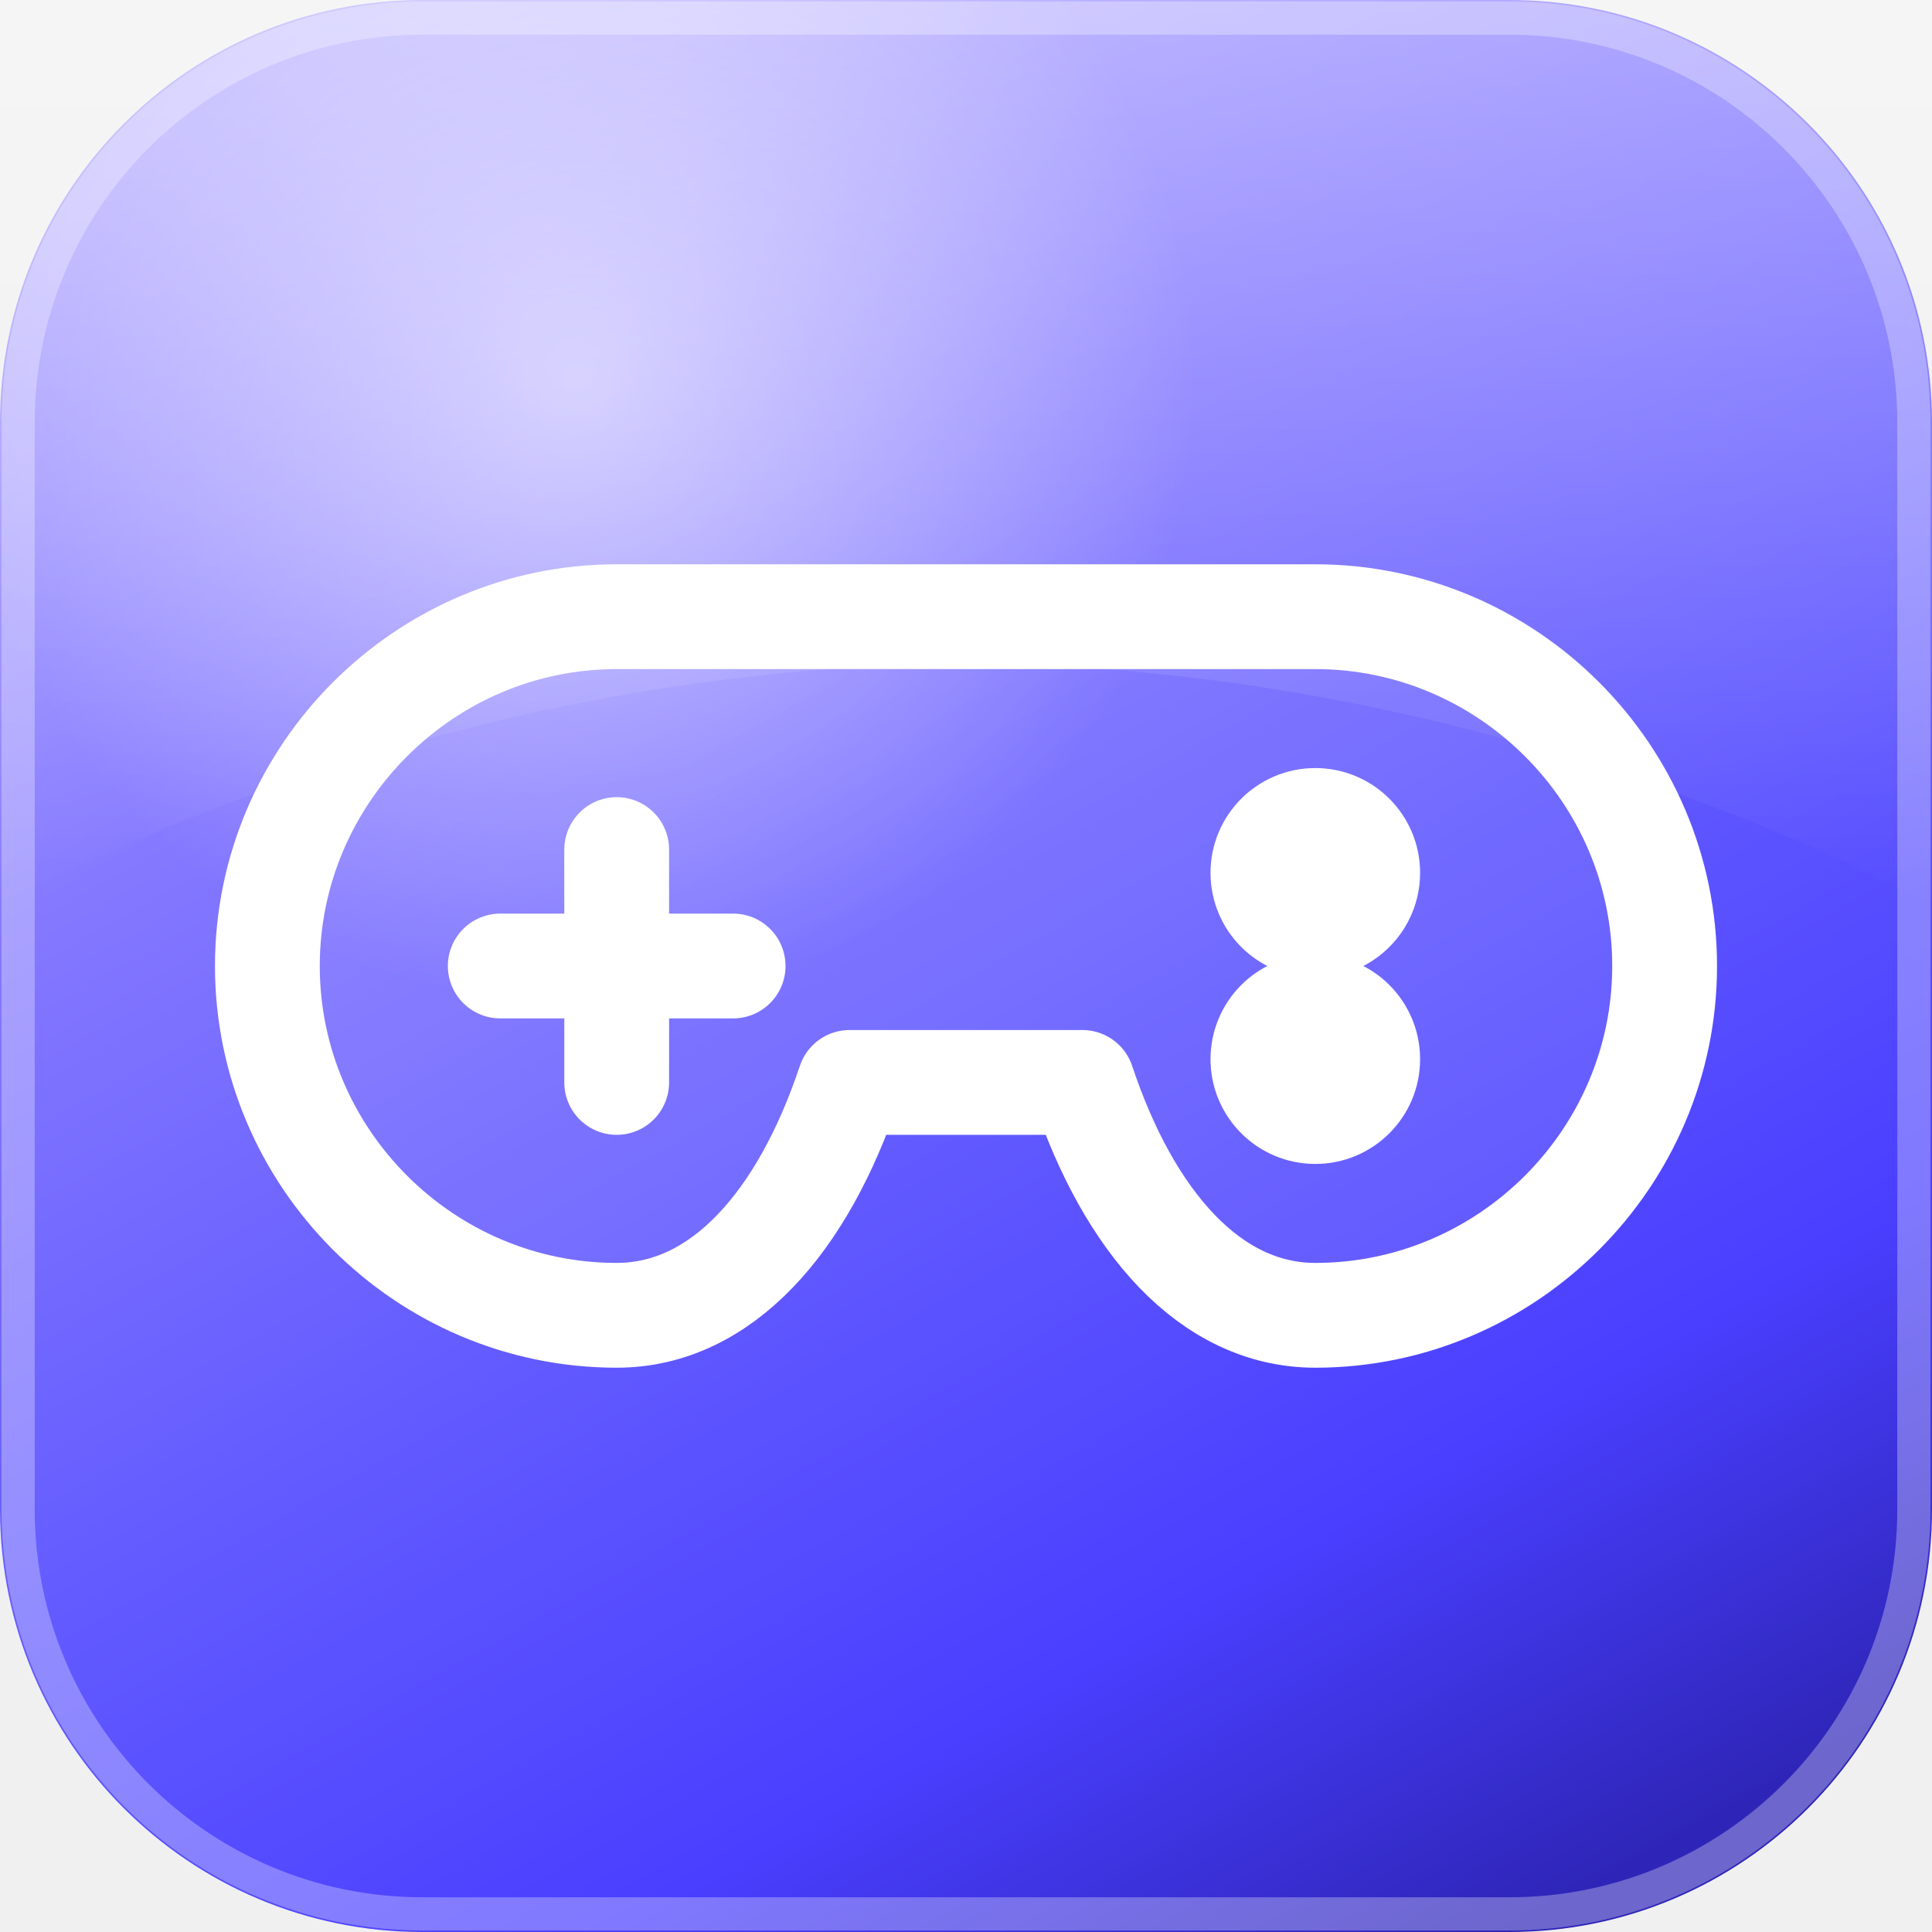
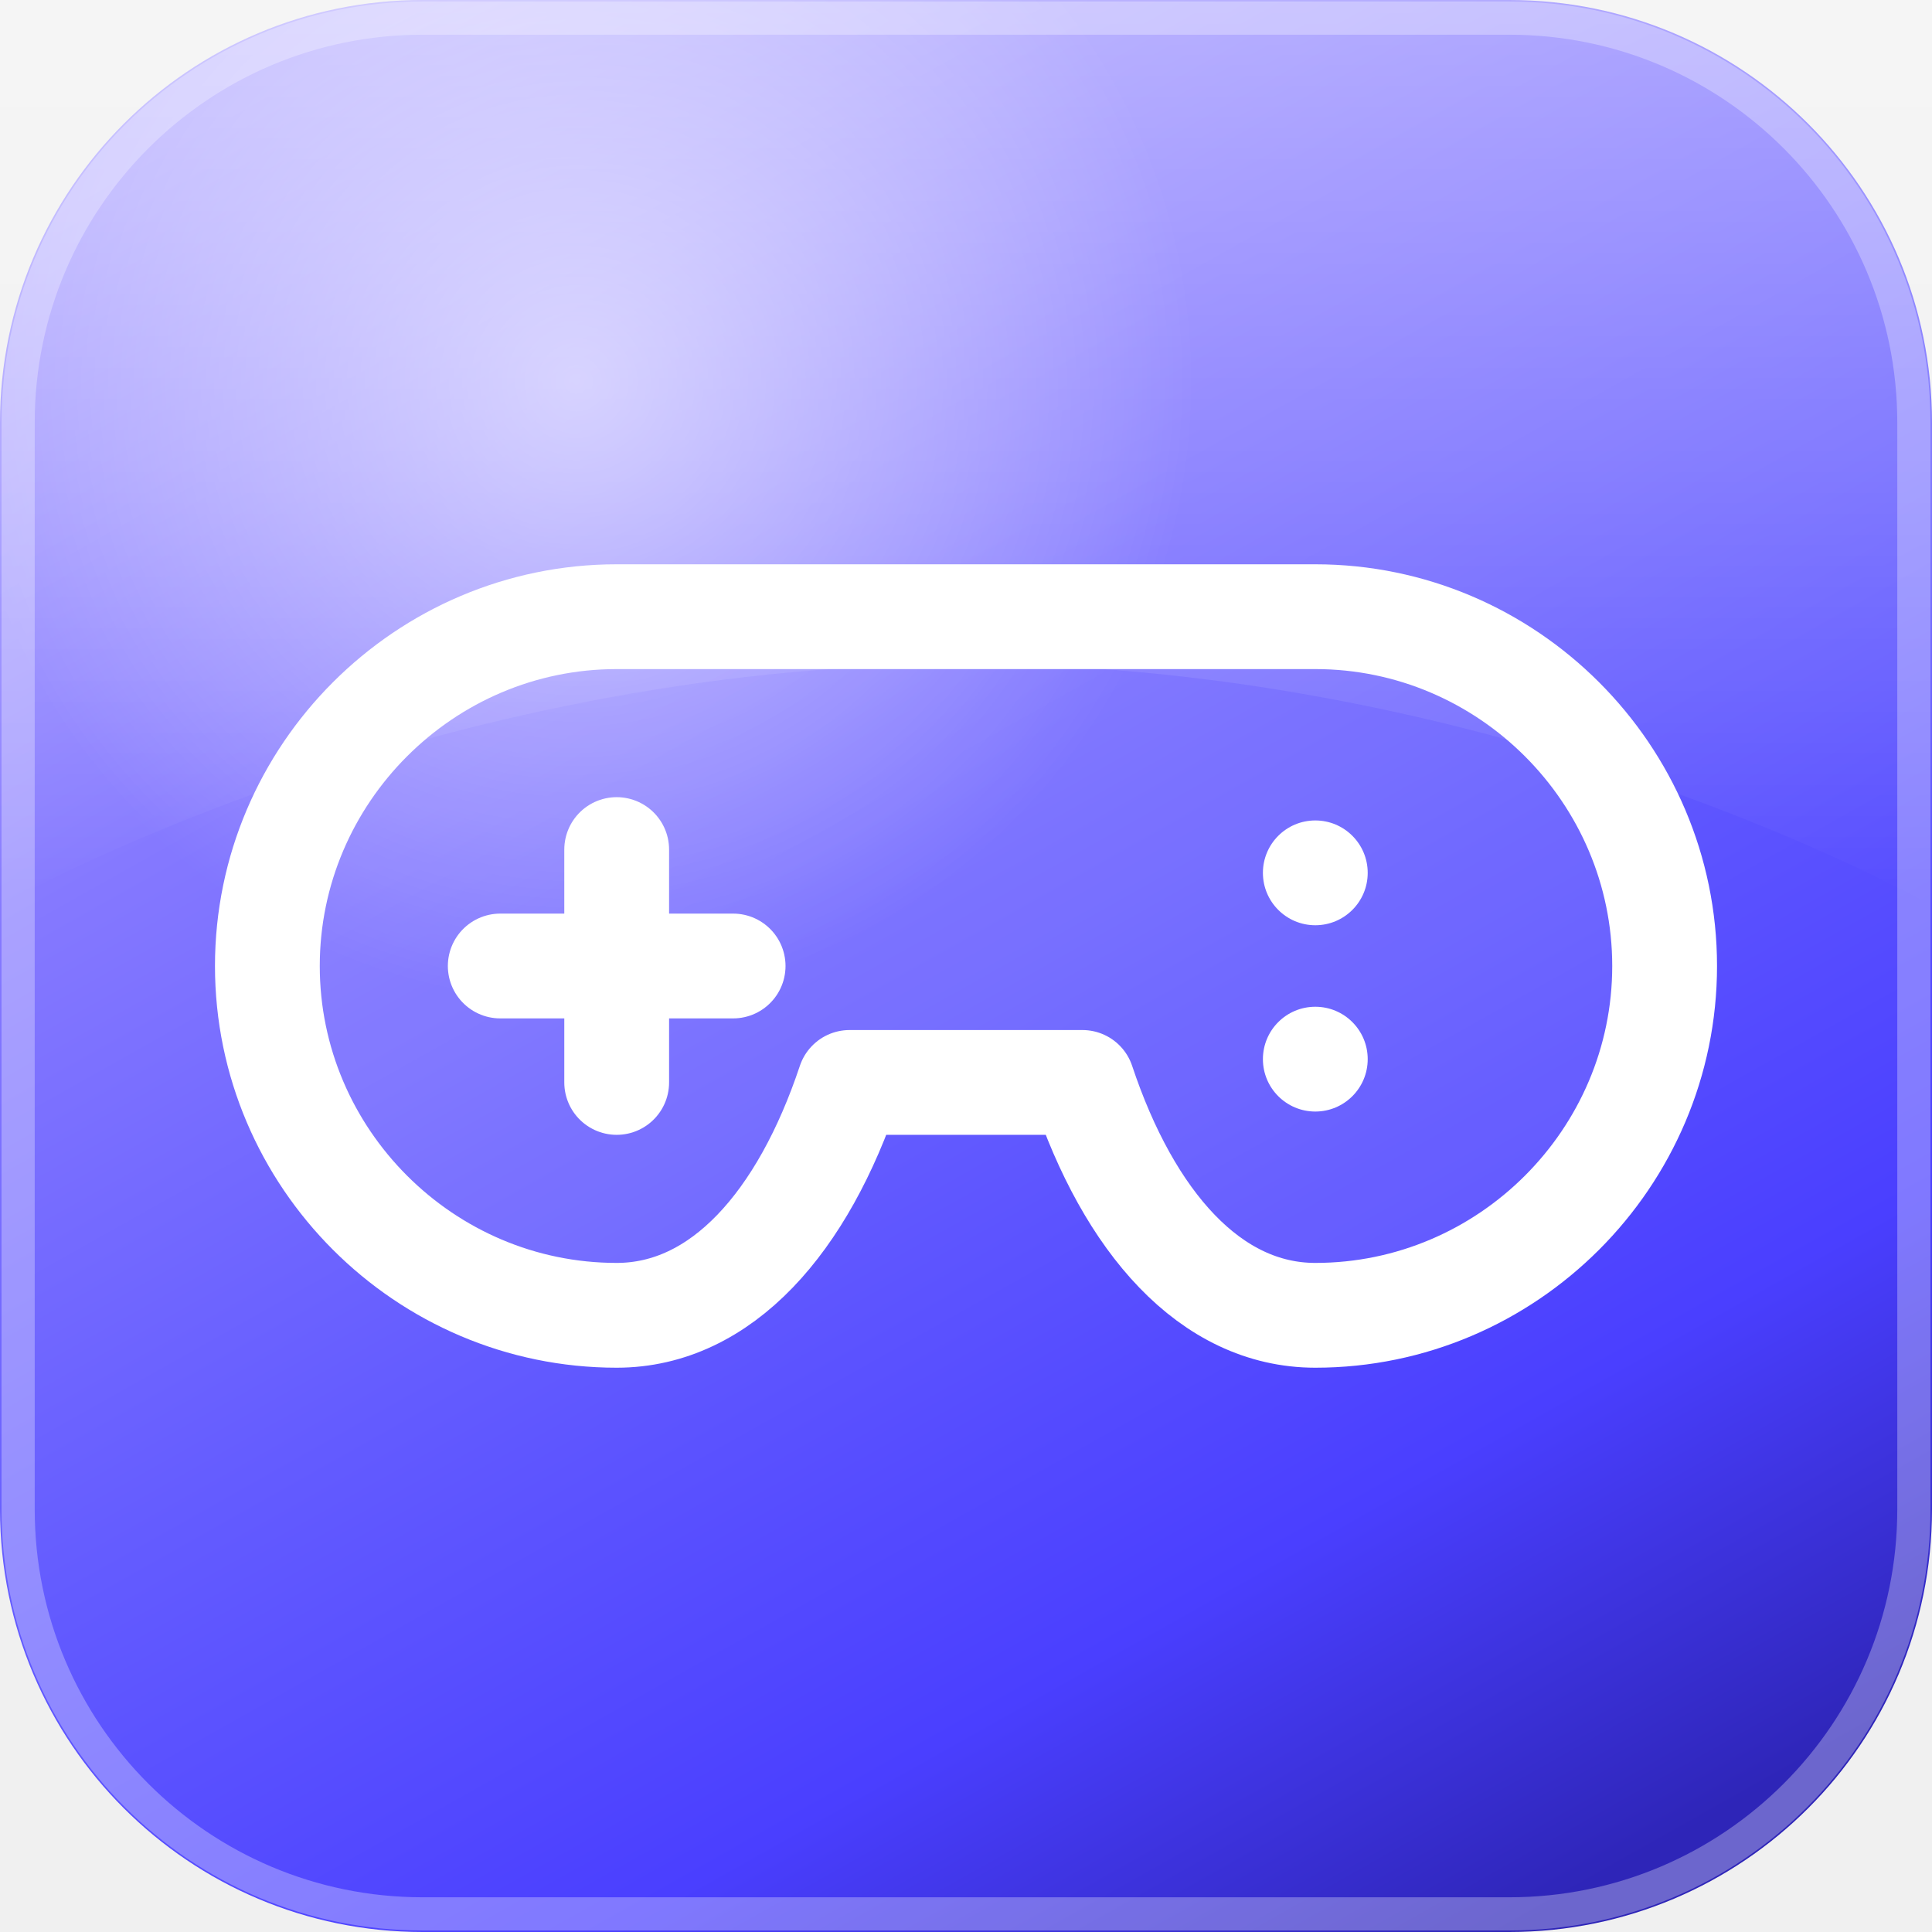
<svg xmlns="http://www.w3.org/2000/svg" width="1024" height="1024" viewBox="0 0 64 64">
  <defs>
    <linearGradient id="card" gradientUnits="userSpaceOnUse" x1="14" y1="0" x2="50" y2="64">
      <stop offset="0%" stop-color="#A99FFF" />
      <stop offset="28%" stop-color="#8478FF" />
      <stop offset="55%" stop-color="#635BFF" />
      <stop offset="80%" stop-color="#4A3FFF" />
      <stop offset="100%" stop-color="#2E25B8" />
    </linearGradient>
    <radialGradient id="hl" cx="30%" cy="20%" r="58%">
      <stop offset="0%" stop-color="#ffffff" stop-opacity="0.55" />
      <stop offset="55%" stop-color="#ffffff" stop-opacity="0" />
    </radialGradient>
    <linearGradient id="cap" x1="0" y1="0" x2="0" y2="1">
      <stop offset="0%" stop-color="#ffffff" stop-opacity="0.34" />
      <stop offset="100%" stop-color="#ffffff" stop-opacity="0" />
    </linearGradient>
  </defs>
  <rect width="64" height="64" rx="14" fill="url(#card)" />
  <path d="M0 0 H64 V30 C64 30 50 22 32 22 C14 22 0 30 0 30 Z" fill="url(#cap)" />
  <rect width="64" height="64" rx="14" fill="url(#hl)" />
  <rect x="0.6" y="0.6" width="62.8" height="62.8" rx="13.4" fill="none" stroke="#ffffff" stroke-opacity="0.30" stroke-width="1.1" />
  <svg x="5" y="12.5" width="54" height="39" viewBox="0 0 28 20" fill="none" stroke="#ffffff" stroke-width="1.8" stroke-linecap="round" stroke-linejoin="round" preserveAspectRatio="xMidYMid meet">
    <path d="M8 4 H20 C23.3 4 26 6.7 26 10 C26 13.3 23.3 16 20 16 C18.2 16 16.8 14.4 16 12 H12 C11.2 14.4 9.8 16 8 16 C4.7 16 2 13.3 2 10 C2 6.7 4.7 4 8 4 Z" fill="#ffffff" fill-opacity="0.10" />
    <path d="M6 10 H10 M8 8 V12" />
-     <circle cx="20" cy="8.4" r="0.9" fill="#ffffff" />
-     <circle cx="20" cy="11.6" r="0.9" fill="#ffffff" />
+     <circle cx="20" cy="8.4" r="0.9" fill="#ffffff" stroke="none" />
+     <circle cx="20" cy="11.6" r="0.9" fill="#ffffff" stroke="none" />
  </svg>
</svg>
